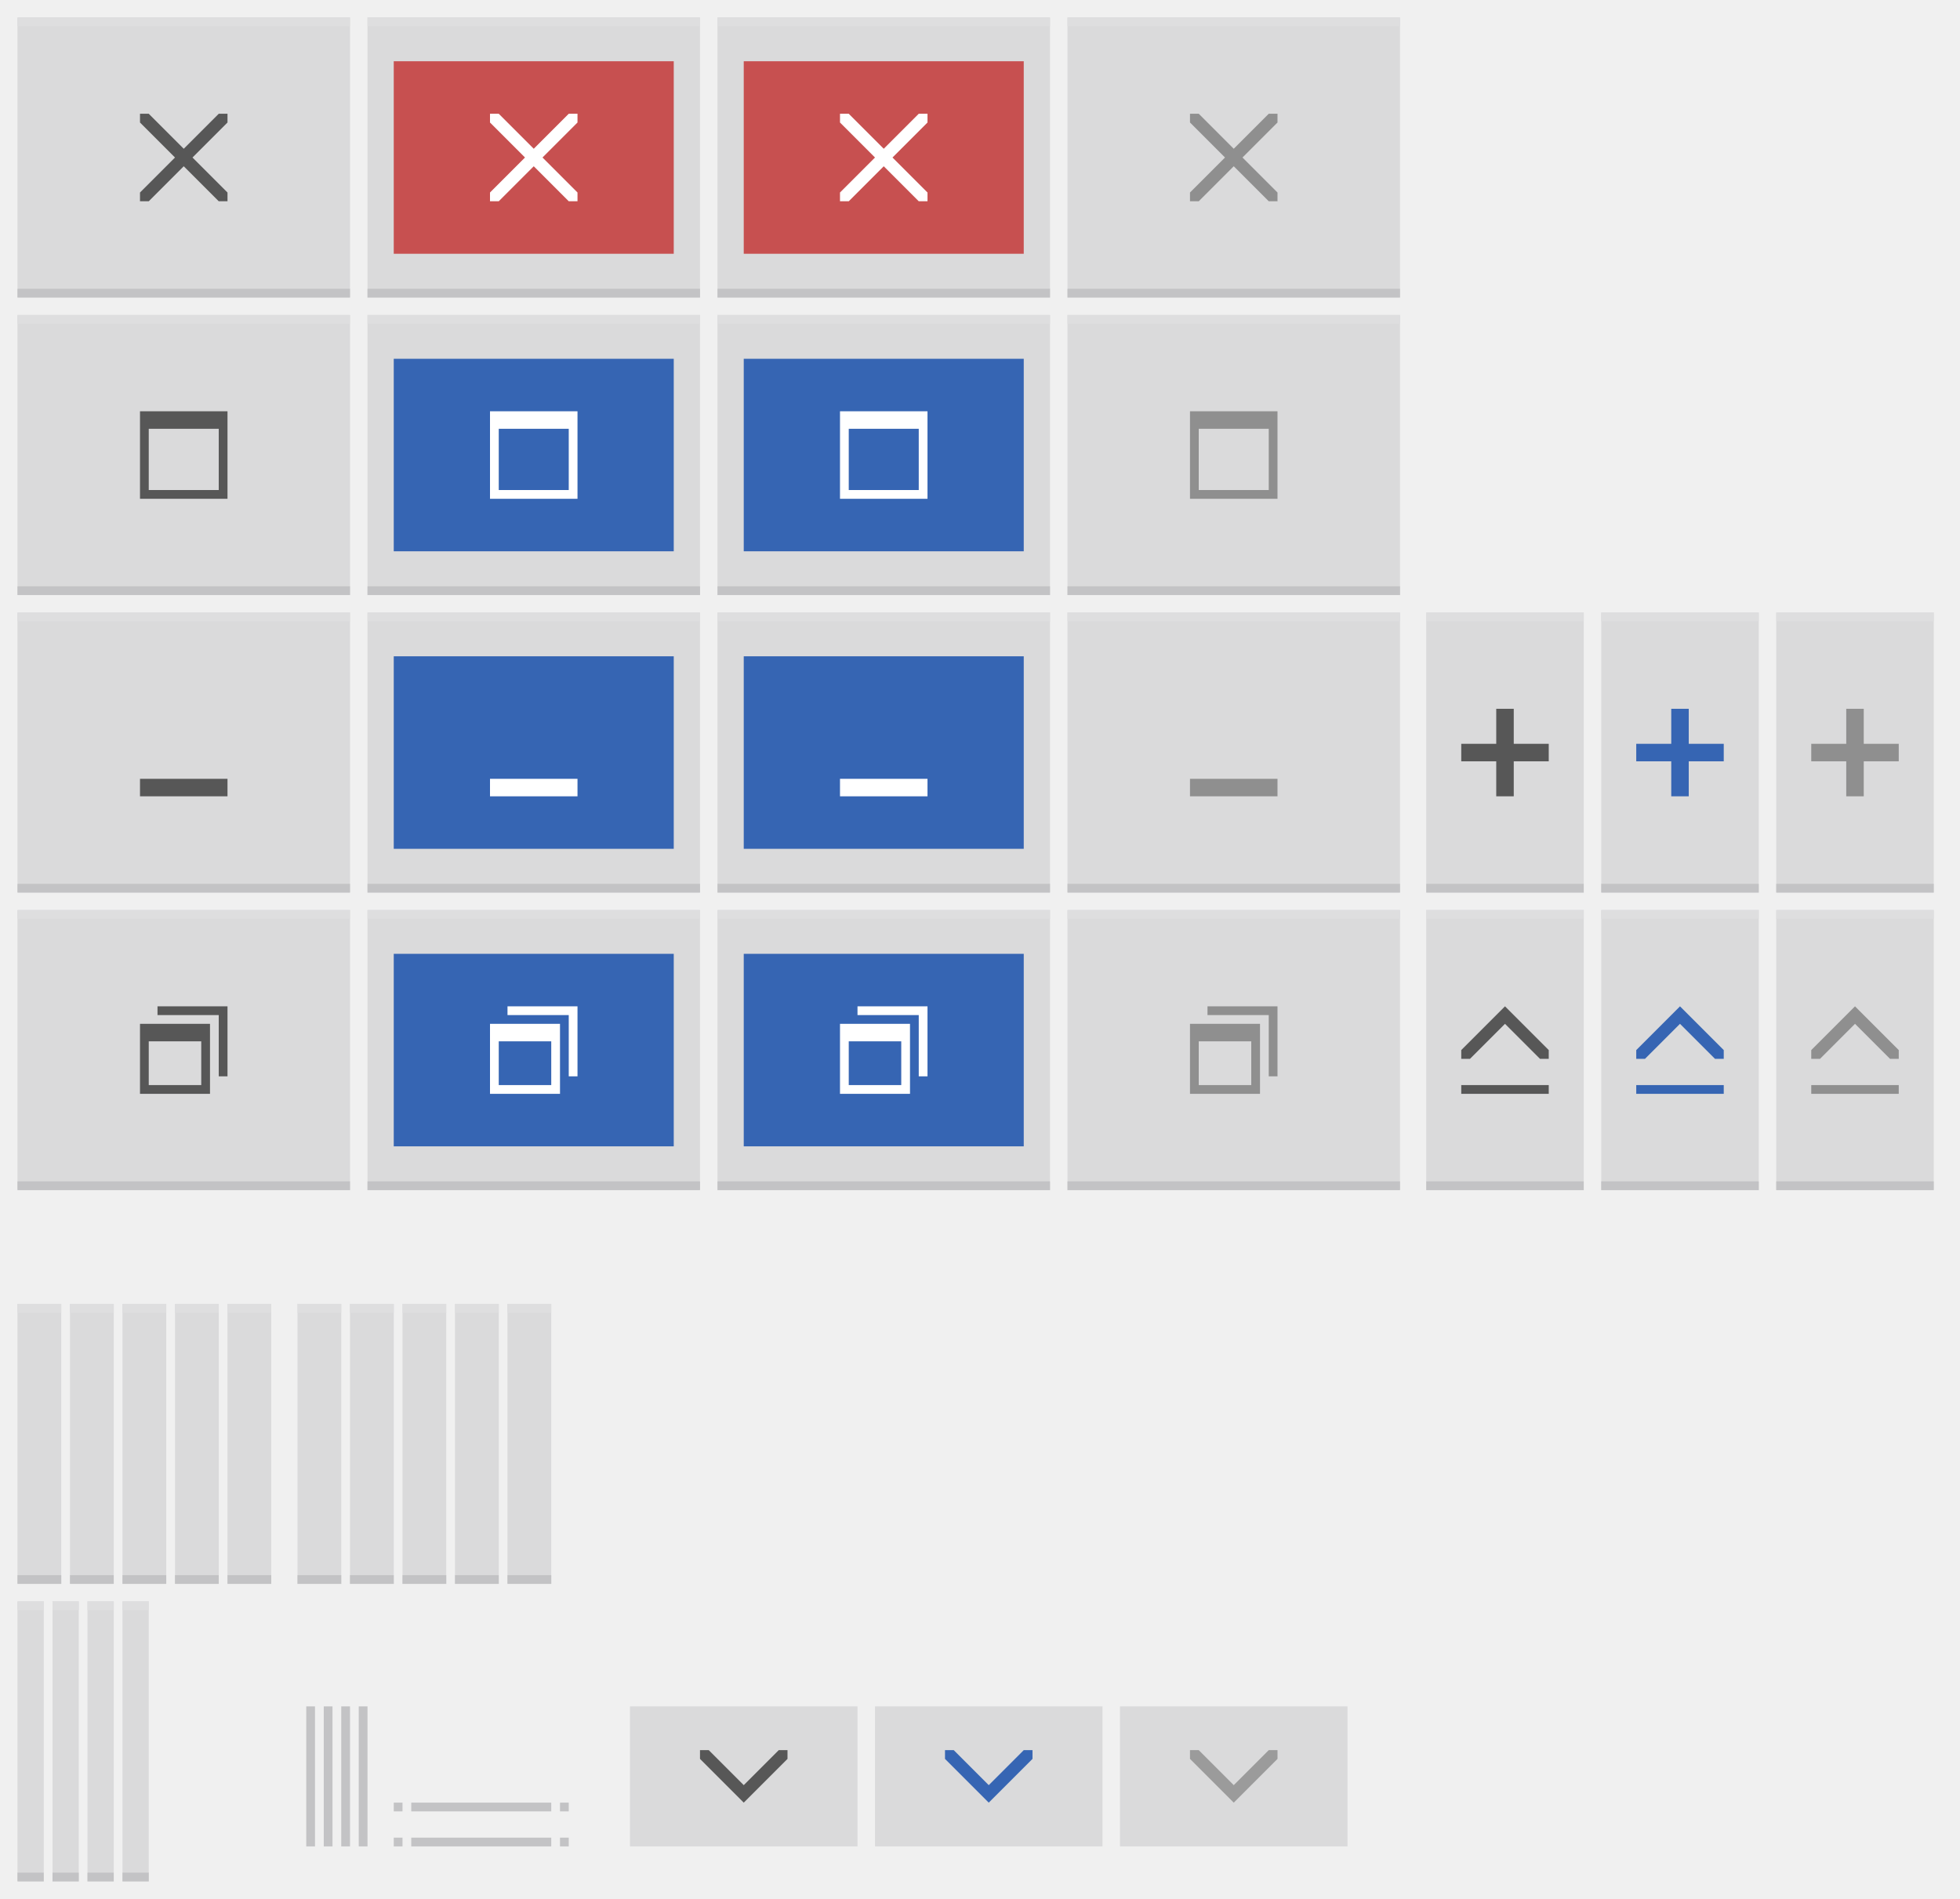
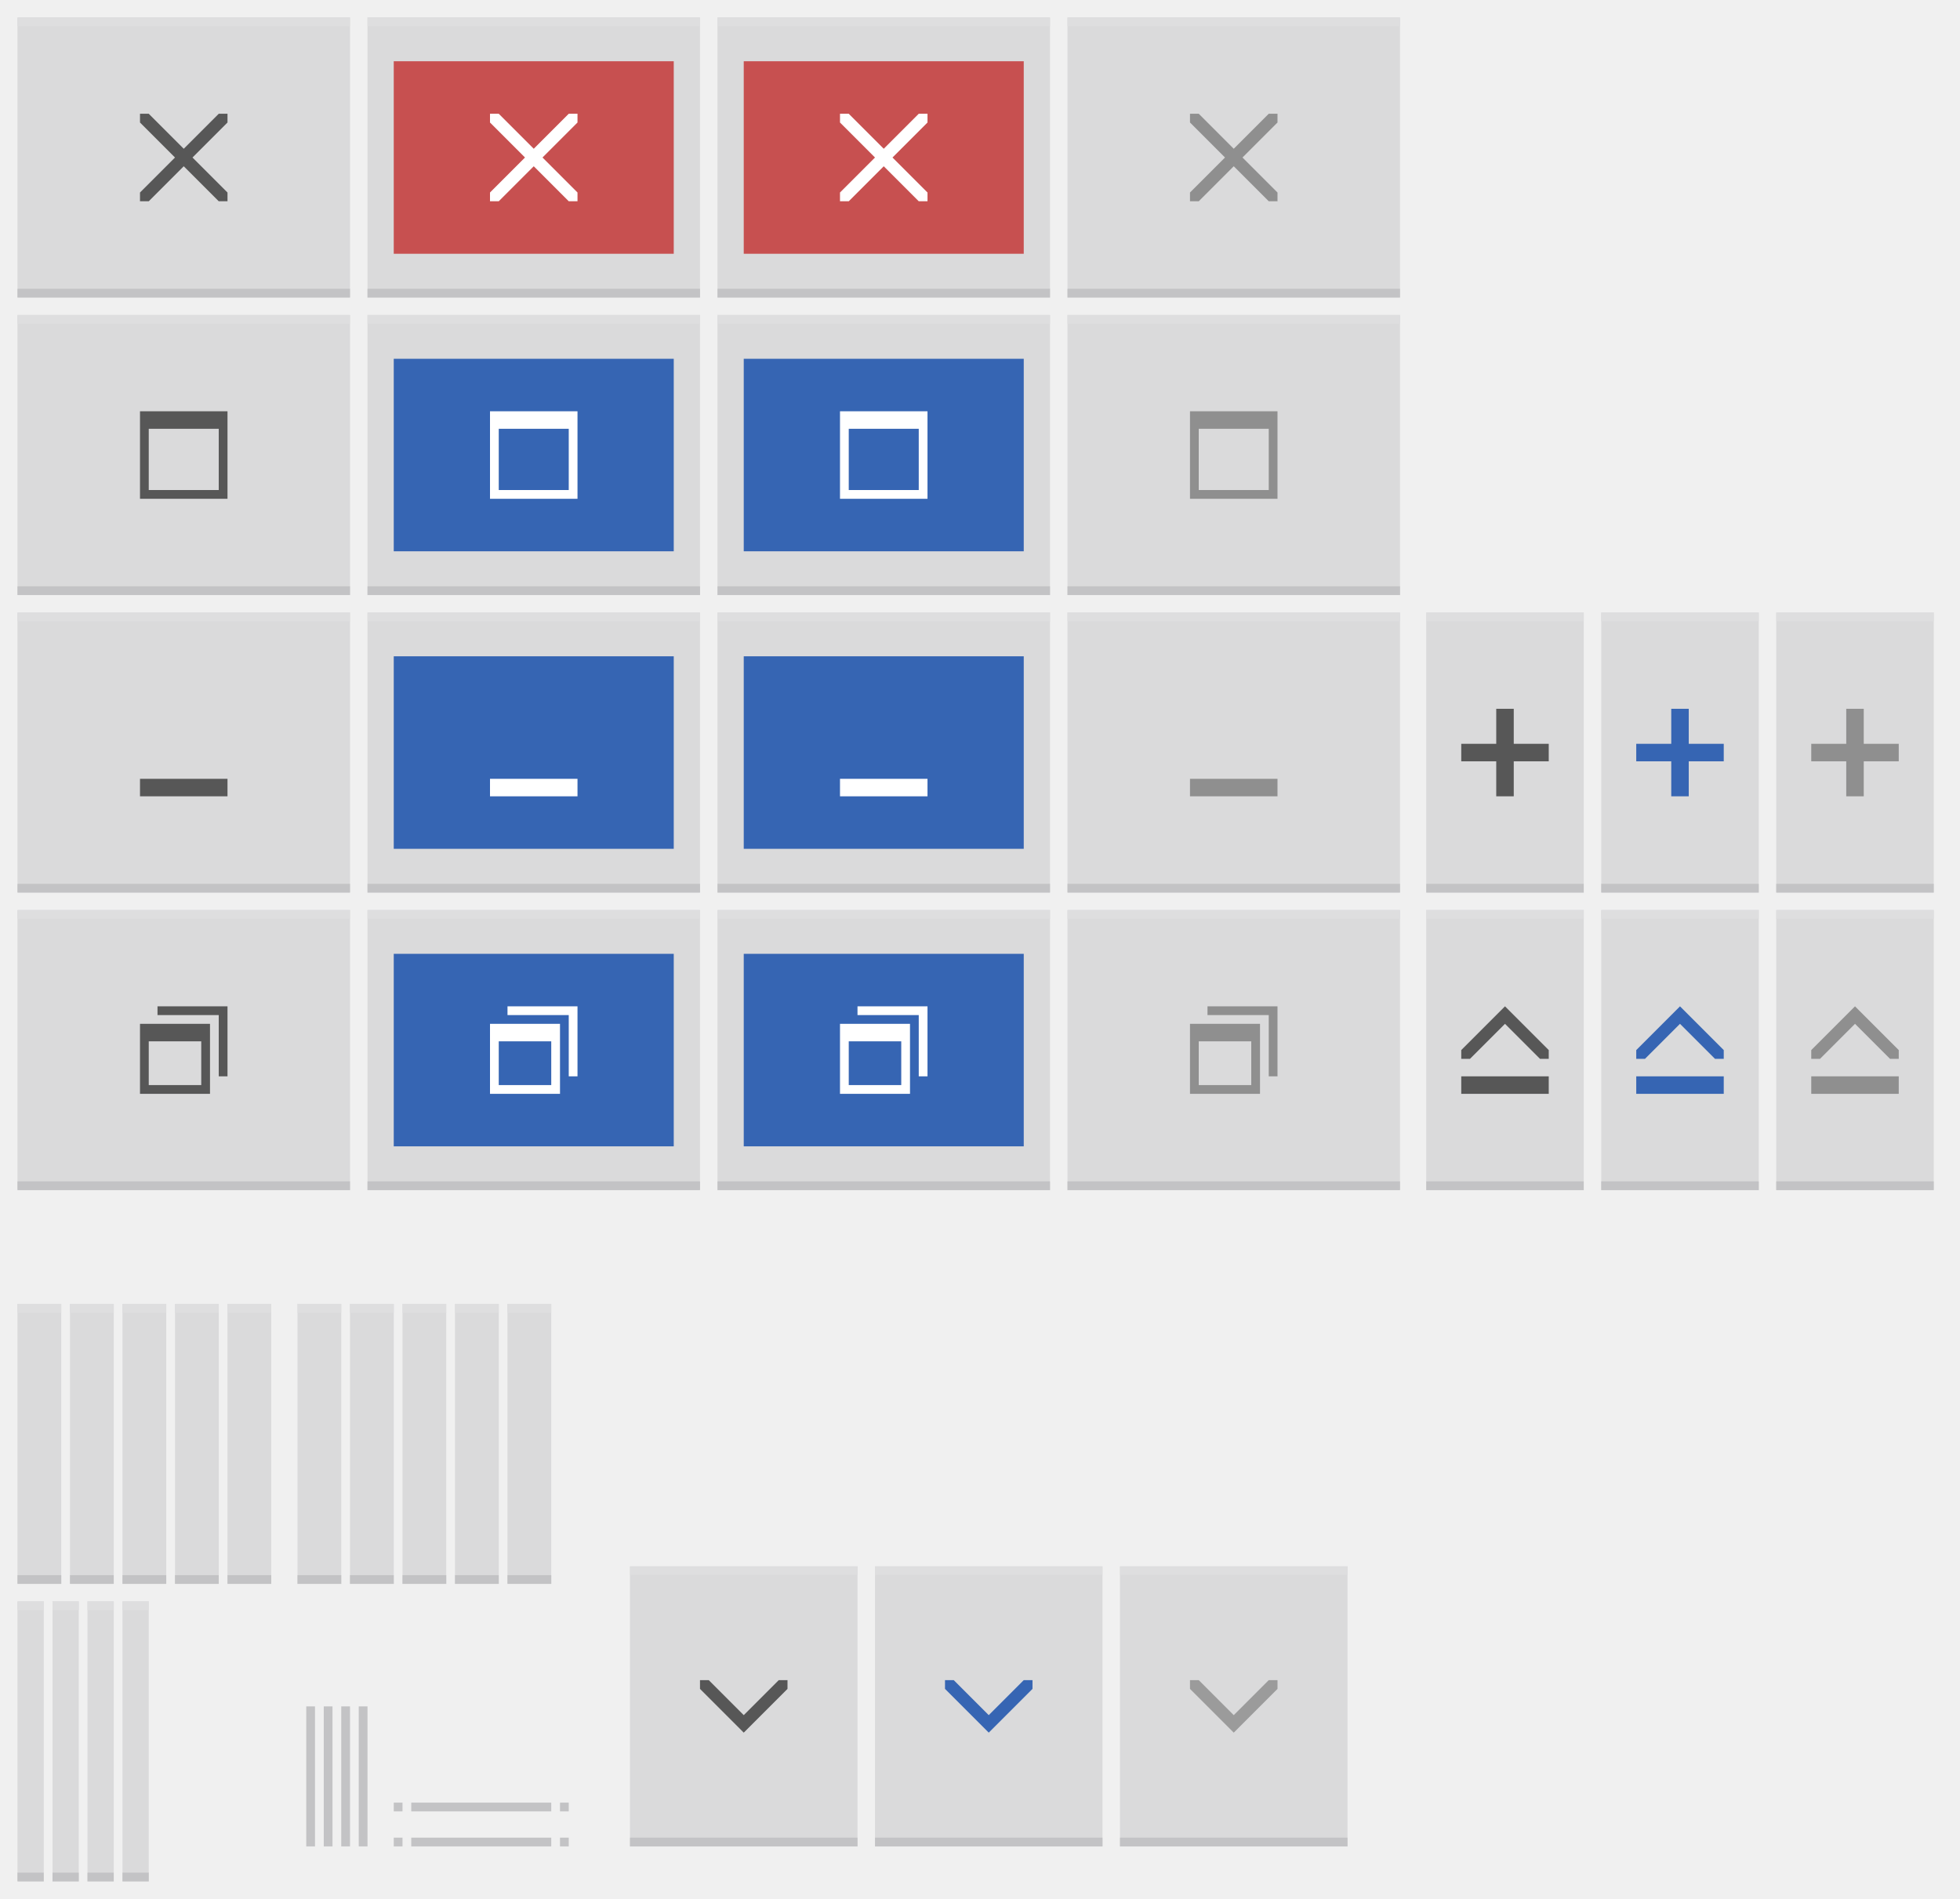
<svg xmlns="http://www.w3.org/2000/svg" xmlns:ns1="http://www.openswatchbook.org/uri/2009/osb" width="224" height="217" viewBox="0 0 224 217" id="svg2" version="1.1">
  <defs id="defs4">
    <linearGradient id="selected_bg_color" ns1:paint="solid">
      <stop style="stop-color:#5294e2;stop-opacity:1;" offset="0" id="stop4407" />
    </linearGradient>
    <linearGradient id="selected_fg_color" ns1:paint="solid">
      <stop style="stop-color:#ffffffgit;stop-opacity:1;" offset="0" id="stop4402" />
    </linearGradient>
  </defs>
  <g id="layer1" transform="translate(5,-547.3622)">
    <rect style="opacity:1;fill:#c3c3c5;fill-opacity:1;stroke:none;stroke-width:1;stroke-linecap:butt;stroke-linejoin:round;stroke-miterlimit:4;stroke-dasharray:none;stroke-dashoffset:0;stroke-opacity:1" id="right-active" width="1" height="16" x="-35" y="742.362" transform="scale(-1,1)" />
    <rect style="opacity:1;fill:#c3c3c5;fill-opacity:1;stroke:none;stroke-width:1;stroke-linecap:butt;stroke-linejoin:round;stroke-miterlimit:4;stroke-dasharray:none;stroke-dashoffset:0;stroke-opacity:1" id="right-inactive" width="1" height="16" x="-37" y="742.362" transform="scale(-1,1)" />
    <rect style="opacity:1;fill:#c3c3c5;fill-opacity:1;stroke:none;stroke-width:0.577;stroke-linecap:butt;stroke-linejoin:round;stroke-miterlimit:4;stroke-dasharray:none;stroke-dashoffset:0;stroke-opacity:1" id="bottom-inactive" width="1" height="16" x="-758.362" y="-58" transform="matrix(0,-1,-1,0,0,0)" />
    <rect style="opacity:1;fill:#c3c3c5;fill-opacity:1;stroke:none;stroke-width:1;stroke-linecap:butt;stroke-linejoin:round;stroke-miterlimit:4;stroke-dasharray:none;stroke-dashoffset:0;stroke-opacity:1" id="left-active" width="1" height="16" x="-31" y="742.362" transform="scale(-1,1)" />
    <rect style="opacity:1;fill:#c3c3c5;fill-opacity:1;stroke:none;stroke-width:1;stroke-linecap:butt;stroke-linejoin:round;stroke-miterlimit:4;stroke-dasharray:none;stroke-dashoffset:0;stroke-opacity:1" id="left-inactive" width="1" height="16" x="-33" y="742.362" transform="scale(-1,1)" />
    <rect style="opacity:1;fill:#c3c3c5;fill-opacity:1;stroke:none;stroke-width:0.577;stroke-linecap:butt;stroke-linejoin:round;stroke-miterlimit:4;stroke-dasharray:none;stroke-dashoffset:0;stroke-opacity:1" id="bottom-active" width="1" height="16" x="-754.362" y="-58" transform="matrix(0,-1,-1,0,0,0)" />
    <rect style="opacity:1;fill:#c3c3c5;fill-opacity:1;stroke:none;stroke-width:1;stroke-miterlimit:4;stroke-dasharray:none;stroke-opacity:0.063" id="bottom-left-active" width="1" height="1" x="40" y="753.362" />
    <rect y="757.362" x="40" height="1" width="1" id="bottom-left-inactive" style="opacity:1;fill:#c3c3c5;fill-opacity:1;stroke:none;stroke-width:1;stroke-miterlimit:4;stroke-dasharray:none;stroke-opacity:0.063" />
    <rect y="753.362" x="59" height="1" width="1" id="bottom-right-active" style="opacity:1;fill:#c3c3c5;fill-opacity:1;stroke:none;stroke-width:1;stroke-miterlimit:4;stroke-dasharray:none;stroke-opacity:0.063" />
    <rect style="opacity:1;fill:#c3c3c5;fill-opacity:1;stroke:none;stroke-width:1;stroke-miterlimit:4;stroke-dasharray:none;stroke-opacity:0.063" id="bottom-right-inactive" width="1" height="1" x="59" y="757.362" />
    <g id="close-prelight" transform="translate(81,-4)">
      <rect y="553.362" x="-44" height="32" width="38" id="rect1057" style="fill:#dadadb;fill-opacity:1;stroke:none;stroke-width:1.228;stroke-miterlimit:4;stroke-dasharray:none;stroke-opacity:0.125" />
      <rect y="558.362" x="-41" height="22" width="32" id="rect1059" style="fill:#c75050;fill-opacity:1;stroke:none;stroke-width:1;stroke-miterlimit:4;stroke-dasharray:none;stroke-opacity:0.125" />
      <rect y="584.362" x="-44" height="1" width="38" id="rect1061" style="fill:#c3c3c5;fill-opacity:1;stroke:none;stroke-width:1;stroke-miterlimit:4;stroke-dasharray:none;stroke-opacity:0.125" />
      <rect style="fill:#dededf;fill-opacity:1;stroke:none;stroke-width:1;stroke-miterlimit:4;stroke-dasharray:none;stroke-opacity:0.125" id="rect1063" width="38" height="1" x="-44" y="553.362" />
      <path id="path897" d="m -30,564.362 v 1 l 4,4 -4,4 v 1 h 1 l 4,-4 4,4 h 1 v -1 l -4,-4 4,-4 v -1 h -1 l -4,4 -4,-4 z" style="fill:#ffffff;fill-opacity:1;stroke:none;stroke-width:1px;stroke-linecap:butt;stroke-linejoin:miter;stroke-opacity:1" />
    </g>
    <g id="close-pressed" transform="translate(121,-4)">
      <rect style="fill:#dadadb;fill-opacity:1;stroke:none;stroke-width:1.228;stroke-miterlimit:4;stroke-dasharray:none;stroke-opacity:0.125" id="rect2106" width="38" height="32" x="-44" y="553.362" />
      <rect style="fill:#c75050;fill-opacity:1;stroke:none;stroke-width:1;stroke-miterlimit:4;stroke-dasharray:none;stroke-opacity:0.125" id="rect2108" width="32" height="22" x="-41" y="558.362" />
      <rect style="fill:#c3c3c5;fill-opacity:1;stroke:none;stroke-width:1;stroke-miterlimit:4;stroke-dasharray:none;stroke-opacity:0.125" id="rect2110" width="38" height="1" x="-44" y="584.362" />
      <rect y="553.362" x="-44" height="1" width="38" id="rect2112" style="fill:#dededf;fill-opacity:1;stroke:none;stroke-width:1;stroke-miterlimit:4;stroke-dasharray:none;stroke-opacity:0.125" />
      <path style="fill:#ffffff;fill-opacity:1;stroke:none;stroke-width:1px;stroke-linecap:butt;stroke-linejoin:miter;stroke-opacity:1" d="m -30,564.362 v 1 l 4,4 -4,4 v 1 h 1 l 4,-4 4,4 h 1 v -1 l -4,-4 4,-4 v -1 h -1 l -4,4 -4,-4 z" id="path2114" />
    </g>
    <g transform="translate(41,-4)" id="close-active">
      <rect style="fill:#dadadb;fill-opacity:1;stroke:none;stroke-width:1.228;stroke-miterlimit:4;stroke-dasharray:none;stroke-opacity:0.125" id="rect2118" width="38" height="32" x="-44" y="553.362" />
      <rect style="fill:#c3c3c5;fill-opacity:1;stroke:none;stroke-width:1;stroke-miterlimit:4;stroke-dasharray:none;stroke-opacity:0.125" id="rect2122" width="38" height="1" x="-44" y="584.362" />
      <rect y="553.362" x="-44" height="1" width="38" id="rect2124" style="fill:#dededf;fill-opacity:1;stroke:none;stroke-width:1;stroke-miterlimit:4;stroke-dasharray:none;stroke-opacity:0.125" />
      <path style="fill:#575757;fill-opacity:1;stroke:none;stroke-width:1px;stroke-linecap:butt;stroke-linejoin:miter;stroke-opacity:1" d="m -30,564.362 v 1 l 4,4 -4,4 v 1 h 1 l 4,-4 4,4 h 1 v -1 l -4,-4 4,-4 v -1 h -1 l -4,4 -4,-4 z" id="path2126" />
    </g>
    <g id="close-inactive" transform="translate(161,-4)">
      <rect y="553.362" x="-44" height="32" width="38" id="rect2130" style="fill:#dadadb;fill-opacity:1;stroke:none;stroke-width:1.228;stroke-miterlimit:4;stroke-dasharray:none;stroke-opacity:0.125" />
      <rect y="584.362" x="-44" height="1" width="38" id="rect2132" style="fill:#c3c3c5;fill-opacity:1;stroke:none;stroke-width:1;stroke-miterlimit:4;stroke-dasharray:none;stroke-opacity:0.125" />
      <rect style="fill:#dededf;fill-opacity:1;stroke:none;stroke-width:1;stroke-miterlimit:4;stroke-dasharray:none;stroke-opacity:0.125" id="rect2134" width="38" height="1" x="-44" y="553.362" />
      <path id="path2136" d="m -30,564.362 v 1 l 4,4 -4,4 v 1 h 1 l 4,-4 4,4 h 1 v -1 l -4,-4 4,-4 v -1 h -1 l -4,4 -4,-4 z" style="fill:#8f8f8f;fill-opacity:1;stroke:none;stroke-width:1px;stroke-linecap:butt;stroke-linejoin:miter;stroke-opacity:1" />
    </g>
    <g id="maximize-active" transform="translate(19,26)">
      <g transform="translate(22,4)" id="g2172">
        <rect style="fill:#dadadb;fill-opacity:1;stroke:none;stroke-width:1.228;stroke-miterlimit:4;stroke-dasharray:none;stroke-opacity:0.125" id="rect2164" width="38" height="32" x="-44" y="553.362" />
        <rect style="fill:#c3c3c5;fill-opacity:1;stroke:none;stroke-width:1;stroke-miterlimit:4;stroke-dasharray:none;stroke-opacity:0.125" id="rect2166" width="38" height="1" x="-44" y="584.362" />
        <rect y="553.362" x="-44" height="1" width="38" id="rect2168" style="fill:#dededf;fill-opacity:1;stroke:none;stroke-width:1;stroke-miterlimit:4;stroke-dasharray:none;stroke-opacity:0.125" />
      </g>
      <path style="opacity:1;fill:#575757;fill-opacity:1;stroke:none;stroke-width:6;stroke-miterlimit:4;stroke-dasharray:none;stroke-opacity:1" d="m -8,568.362 v 10 h 10 v -10 z m 1,2 h 8 v 7 h -8 z" id="rect887" />
    </g>
    <g id="maximize-prelight" transform="translate(19,26)">
      <g id="g2150" transform="translate(62,4)">
        <rect y="553.362" x="-44" height="32" width="38" id="rect2140" style="fill:#dadadb;fill-opacity:1;stroke:none;stroke-width:1.228;stroke-miterlimit:4;stroke-dasharray:none;stroke-opacity:0.125" />
        <rect y="558.362" x="-41" height="22" width="32" id="rect2142" style="fill:#3665b3;fill-opacity:1;stroke:none;stroke-width:1;stroke-miterlimit:4;stroke-dasharray:none;stroke-opacity:0.125" />
        <rect y="584.362" x="-44" height="1" width="38" id="rect2144" style="fill:#c3c3c5;fill-opacity:1;stroke:none;stroke-width:1;stroke-miterlimit:4;stroke-dasharray:none;stroke-opacity:0.125" />
        <rect style="fill:#dededf;fill-opacity:1;stroke:none;stroke-width:1;stroke-miterlimit:4;stroke-dasharray:none;stroke-opacity:0.125" id="rect2146" width="38" height="1" x="-44" y="553.362" />
      </g>
      <path id="path2199" d="m 32,568.362 v 10 h 10 v -10 z m 1,2 h 8 v 7 h -8 z" style="opacity:1;fill:#ffffff;fill-opacity:1;stroke:none;stroke-width:6;stroke-miterlimit:4;stroke-dasharray:none;stroke-opacity:1" />
    </g>
    <g id="maximize-pressed" transform="translate(19,26)">
      <g id="g2162" transform="translate(102,4)">
        <rect style="fill:#dadadb;fill-opacity:1;stroke:none;stroke-width:1.228;stroke-miterlimit:4;stroke-dasharray:none;stroke-opacity:0.125" id="rect2152" width="38" height="32" x="-44" y="553.362" />
        <rect style="fill:#3665b3;fill-opacity:1;stroke:none;stroke-width:1;stroke-miterlimit:4;stroke-dasharray:none;stroke-opacity:0.125" id="rect2154" width="32" height="22" x="-41" y="558.362" />
        <rect style="fill:#c3c3c5;fill-opacity:1;stroke:none;stroke-width:1;stroke-miterlimit:4;stroke-dasharray:none;stroke-opacity:0.125" id="rect2156" width="38" height="1" x="-44" y="584.362" />
        <rect y="553.362" x="-44" height="1" width="38" id="rect2158" style="fill:#dededf;fill-opacity:1;stroke:none;stroke-width:1;stroke-miterlimit:4;stroke-dasharray:none;stroke-opacity:0.125" />
      </g>
      <path style="opacity:1;fill:#ffffff;fill-opacity:1;stroke:none;stroke-width:6;stroke-miterlimit:4;stroke-dasharray:none;stroke-opacity:1" d="m 72,568.362 v 10 h 10 v -10 z m 1,2 h 8 v 7 h -8 z" id="path2201" />
    </g>
    <g id="maximize-inactive" transform="translate(19,26)">
      <g id="g2182" transform="translate(142,4)">
        <rect y="553.362" x="-44" height="32" width="38" id="rect2174" style="fill:#dadadb;fill-opacity:1;stroke:none;stroke-width:1.228;stroke-miterlimit:4;stroke-dasharray:none;stroke-opacity:0.125" />
        <rect y="584.362" x="-44" height="1" width="38" id="rect2176" style="fill:#c3c3c5;fill-opacity:1;stroke:none;stroke-width:1;stroke-miterlimit:4;stroke-dasharray:none;stroke-opacity:0.125" />
        <rect style="fill:#dededf;fill-opacity:1;stroke:none;stroke-width:1;stroke-miterlimit:4;stroke-dasharray:none;stroke-opacity:0.125" id="rect2178" width="38" height="1" x="-44" y="553.362" />
      </g>
      <path id="path2203" d="m 112,568.362 v 10 h 10 v -10 z m 1,2 h 8 v 7 h -8 z" style="opacity:1;fill:#8f8f8f;fill-opacity:1;stroke:none;stroke-width:6;stroke-miterlimit:4;stroke-dasharray:none;stroke-opacity:1" />
    </g>
    <g id="hide-active" transform="translate(19,26)">
      <g id="g2241" transform="translate(22,38)">
        <rect y="553.362" x="-44" height="32" width="38" id="rect2235" style="fill:#dadadb;fill-opacity:1;stroke:none;stroke-width:1.228;stroke-miterlimit:4;stroke-dasharray:none;stroke-opacity:0.125" />
        <rect y="584.362" x="-44" height="1" width="38" id="rect2237" style="fill:#c3c3c5;fill-opacity:1;stroke:none;stroke-width:1;stroke-miterlimit:4;stroke-dasharray:none;stroke-opacity:0.125" />
        <rect style="fill:#dededf;fill-opacity:1;stroke:none;stroke-width:1;stroke-miterlimit:4;stroke-dasharray:none;stroke-opacity:0.125" id="rect2239" width="38" height="1" x="-44" y="553.362" />
      </g>
      <path id="path2243" transform="translate(-5,547.3622)" d="m -3,63 v 2 H 7 V 63 H 6 -2 Z" style="opacity:1;fill:#575757;fill-opacity:1;stroke:none;stroke-width:6;stroke-miterlimit:4;stroke-dasharray:none;stroke-opacity:1" />
    </g>
    <g id="hide-prelight" transform="translate(19,26)">
      <g transform="translate(62,38)" id="g2255">
        <rect style="fill:#dadadb;fill-opacity:1;stroke:none;stroke-width:1.228;stroke-miterlimit:4;stroke-dasharray:none;stroke-opacity:0.125" id="rect2247" width="38" height="32" x="-44" y="553.362" />
        <rect style="fill:#3665b3;fill-opacity:1;stroke:none;stroke-width:1;stroke-miterlimit:4;stroke-dasharray:none;stroke-opacity:0.125" id="rect2249" width="32" height="22" x="-41" y="558.362" />
        <rect style="fill:#c3c3c5;fill-opacity:1;stroke:none;stroke-width:1;stroke-miterlimit:4;stroke-dasharray:none;stroke-opacity:0.125" id="rect2251" width="38" height="1" x="-44" y="584.362" />
        <rect y="553.362" x="-44" height="1" width="38" id="rect2253" style="fill:#dededf;fill-opacity:1;stroke:none;stroke-width:1;stroke-miterlimit:4;stroke-dasharray:none;stroke-opacity:0.125" />
      </g>
      <path id="path2257" transform="translate(-5,547.3622)" d="m 37,63 v 2 h 10 v -2 h -1 -8 z" style="opacity:1;fill:#ffffff;fill-opacity:1;stroke:none;stroke-width:6;stroke-miterlimit:4;stroke-dasharray:none;stroke-opacity:1" />
    </g>
    <g id="hide-pressed" transform="translate(19,26)">
      <g transform="translate(102,38)" id="g2269">
        <rect y="553.362" x="-44" height="32" width="38" id="rect2261" style="fill:#dadadb;fill-opacity:1;stroke:none;stroke-width:1.228;stroke-miterlimit:4;stroke-dasharray:none;stroke-opacity:0.125" />
        <rect y="558.362" x="-41" height="22" width="32" id="rect2263" style="fill:#3665b3;fill-opacity:1;stroke:none;stroke-width:1;stroke-miterlimit:4;stroke-dasharray:none;stroke-opacity:0.125" />
        <rect y="584.362" x="-44" height="1" width="38" id="rect2265" style="fill:#c3c3c5;fill-opacity:1;stroke:none;stroke-width:1;stroke-miterlimit:4;stroke-dasharray:none;stroke-opacity:0.125" />
        <rect style="fill:#dededf;fill-opacity:1;stroke:none;stroke-width:1;stroke-miterlimit:4;stroke-dasharray:none;stroke-opacity:0.125" id="rect2267" width="38" height="1" x="-44" y="553.362" />
      </g>
      <path id="path2271" transform="translate(-5,547.3622)" d="m 77,63 v 2 h 10 v -2 h -1 -8 z" style="opacity:1;fill:#ffffff;fill-opacity:1;stroke:none;stroke-width:6;stroke-miterlimit:4;stroke-dasharray:none;stroke-opacity:1" />
    </g>
    <g id="hide-inactive" transform="translate(19,26)">
      <g transform="translate(142,38)" id="g2281">
        <rect style="fill:#dadadb;fill-opacity:1;stroke:none;stroke-width:1.228;stroke-miterlimit:4;stroke-dasharray:none;stroke-opacity:0.125" id="rect2275" width="38" height="32" x="-44" y="553.362" />
        <rect style="fill:#c3c3c5;fill-opacity:1;stroke:none;stroke-width:1;stroke-miterlimit:4;stroke-dasharray:none;stroke-opacity:0.125" id="rect2277" width="38" height="1" x="-44" y="584.362" />
        <rect y="553.362" x="-44" height="1" width="38" id="rect2279" style="fill:#dededf;fill-opacity:1;stroke:none;stroke-width:1;stroke-miterlimit:4;stroke-dasharray:none;stroke-opacity:0.125" />
      </g>
      <path id="path2283" transform="translate(-5,547.3622)" d="m 117,63 v 2 h 10 v -2 h -1 -8 z" style="opacity:1;fill:#8f8f8f;fill-opacity:1;stroke:none;stroke-width:6;stroke-miterlimit:4;stroke-dasharray:none;stroke-opacity:1" />
    </g>
    <g id="maximize-toggled-active" transform="translate(19,26)">
      <g transform="translate(0,68)" id="g2363">
        <g transform="translate(22,4)" id="g2359">
          <rect style="fill:#dadadb;fill-opacity:1;stroke:none;stroke-width:1.228;stroke-miterlimit:4;stroke-dasharray:none;stroke-opacity:0.125" id="rect2353" width="38" height="32" x="-44" y="553.362" />
          <rect style="fill:#c3c3c5;fill-opacity:1;stroke:none;stroke-width:1;stroke-miterlimit:4;stroke-dasharray:none;stroke-opacity:0.125" id="rect2355" width="38" height="1" x="-44" y="584.362" />
          <rect y="553.362" x="-44" height="1" width="38" id="rect2357" style="fill:#dededf;fill-opacity:1;stroke:none;stroke-width:1;stroke-miterlimit:4;stroke-dasharray:none;stroke-opacity:0.125" />
        </g>
      </g>
      <path style="opacity:1;fill:#575757;fill-opacity:1;stroke:none;stroke-width:6;stroke-miterlimit:4;stroke-dasharray:none;stroke-opacity:1" d="m -6,636.362 v 1 h 7 v 7 h 1 v -8 z m -2,2 v 8 H 4.05e-5 v -8 z m 1,2 h 6 v 5 h -6 z" id="rect920" />
    </g>
    <g id="maximize-toggled-prelight" transform="translate(19,26)">
      <g transform="translate(0,68)" id="g2377">
        <g id="g2373" transform="translate(62,4)">
          <rect y="553.362" x="-44" height="32" width="38" id="rect2365" style="fill:#dadadb;fill-opacity:1;stroke:none;stroke-width:1.228;stroke-miterlimit:4;stroke-dasharray:none;stroke-opacity:0.125" />
          <rect y="558.362" x="-41" height="22" width="32" id="rect2367" style="fill:#3665b3;fill-opacity:1;stroke:none;stroke-width:1;stroke-miterlimit:4;stroke-dasharray:none;stroke-opacity:0.125" />
          <rect y="584.362" x="-44" height="1" width="38" id="rect2369" style="fill:#c3c3c5;fill-opacity:1;stroke:none;stroke-width:1;stroke-miterlimit:4;stroke-dasharray:none;stroke-opacity:0.125" />
          <rect style="fill:#dededf;fill-opacity:1;stroke:none;stroke-width:1;stroke-miterlimit:4;stroke-dasharray:none;stroke-opacity:0.125" id="rect2371" width="38" height="1" x="-44" y="553.362" />
        </g>
      </g>
      <path id="path2420" d="m 34,636.362 v 1 h 7 v 7 h 1 v -8 z m -2,2 v 8 h 8 v -8 z m 1,2 h 6 v 5 H 33 Z" style="opacity:1;fill:#ffffff;fill-opacity:1;stroke:none;stroke-width:6;stroke-miterlimit:4;stroke-dasharray:none;stroke-opacity:1" />
    </g>
    <g id="maximize-toggled-pressed" transform="translate(19,26)">
      <g transform="translate(0,68)" id="g2391">
        <g id="g2387" transform="translate(102,4)">
          <rect style="fill:#dadadb;fill-opacity:1;stroke:none;stroke-width:1.228;stroke-miterlimit:4;stroke-dasharray:none;stroke-opacity:0.125" id="rect2379" width="38" height="32" x="-44" y="553.362" />
          <rect style="fill:#3665b3;fill-opacity:1;stroke:none;stroke-width:1;stroke-miterlimit:4;stroke-dasharray:none;stroke-opacity:0.125" id="rect2381" width="32" height="22" x="-41" y="558.362" />
          <rect style="fill:#c3c3c5;fill-opacity:1;stroke:none;stroke-width:1;stroke-miterlimit:4;stroke-dasharray:none;stroke-opacity:0.125" id="rect2383" width="38" height="1" x="-44" y="584.362" />
          <rect y="553.362" x="-44" height="1" width="38" id="rect2385" style="fill:#dededf;fill-opacity:1;stroke:none;stroke-width:1;stroke-miterlimit:4;stroke-dasharray:none;stroke-opacity:0.125" />
        </g>
      </g>
      <path style="opacity:1;fill:#ffffff;fill-opacity:1;stroke:none;stroke-width:6;stroke-miterlimit:4;stroke-dasharray:none;stroke-opacity:1" d="m 74,636.362 v 1 h 7 v 7 h 1 v -8 z m -2,2 v 8 h 8 v -8 z m 1,2 h 6 v 5 H 73 Z" id="path2422" />
    </g>
    <g id="maximize-toggled-inactive" transform="translate(19,26)">
      <g transform="translate(0,68)" id="g2403">
        <g id="g2399" transform="translate(142,4)">
          <rect y="553.362" x="-44" height="32" width="38" id="rect2393" style="fill:#dadadb;fill-opacity:1;stroke:none;stroke-width:1.228;stroke-miterlimit:4;stroke-dasharray:none;stroke-opacity:0.125" />
          <rect y="584.362" x="-44" height="1" width="38" id="rect2395" style="fill:#c3c3c5;fill-opacity:1;stroke:none;stroke-width:1;stroke-miterlimit:4;stroke-dasharray:none;stroke-opacity:0.125" />
          <rect style="fill:#dededf;fill-opacity:1;stroke:none;stroke-width:1;stroke-miterlimit:4;stroke-dasharray:none;stroke-opacity:0.125" id="rect2397" width="38" height="1" x="-44" y="553.362" />
        </g>
      </g>
      <path id="path2424" d="m 114,636.362 v 1 h 7 v 7 h 1 v -8 z m -2,2 v 8 h 8 v -8 z m 1,2 h 6 v 5 h -6 z" style="opacity:1;fill:#8f8f8f;fill-opacity:1;stroke:none;stroke-width:6;stroke-miterlimit:4;stroke-dasharray:none;stroke-opacity:1" />
    </g>
    <g id="shade-active" transform="translate(19,60)">
      <rect y="591.362" x="139" height="32" width="18" id="rect7450" style="opacity:1;fill:#dadadb;fill-opacity:1;stroke:none;stroke-width:0.857;stroke-linecap:butt;stroke-linejoin:round;stroke-miterlimit:4;stroke-dasharray:none;stroke-dashoffset:0;stroke-opacity:1" />
      <rect y="591.362" x="139" height="1" width="18" id="rect7452" style="opacity:1;fill:#dededf;fill-opacity:1;stroke:none;stroke-width:0.802;stroke-linecap:butt;stroke-linejoin:round;stroke-miterlimit:4;stroke-dasharray:none;stroke-dashoffset:0;stroke-opacity:1" />
      <rect style="opacity:1;fill:#c3c3c5;fill-opacity:1;stroke:none;stroke-width:0.802;stroke-linecap:butt;stroke-linejoin:round;stroke-miterlimit:4;stroke-dasharray:none;stroke-dashoffset:0;stroke-opacity:1" id="rect2505" width="18" height="1" x="139" y="622.362" />
      <g transform="translate(5e-6,1.000021)" id="g2535">
        <path style="fill:#575757;fill-opacity:1;stroke:none;stroke-width:1px;stroke-linecap:butt;stroke-linejoin:miter;stroke-opacity:1" d="m 148,601.362 -1,1 -2e-5,-3e-5 -4,4 v 1 h 1 L 148,603.362 l 4,4 h 1 v -1 l -4,-4 -1e-5,3e-5 v 0 l -1,-1 v -7e-5 z" id="path2126-6" />
-         <rect style="fill:#575757;fill-opacity:1;stroke:none;stroke-width:1;stroke-miterlimit:4;stroke-dasharray:none;stroke-opacity:0.125" id="rect2531" width="10" height="1" x="143" y="610.362" />
+         <rect style="fill:#575757;fill-opacity:1;stroke:none;stroke-width:1;stroke-miterlimit:4;stroke-dasharray:none;stroke-opacity:0.125" id="rect2531" width="10" height="2" x="143" y="609.362" />
      </g>
    </g>
    <g id="top-left-active" transform="translate(-2,8)">
      <path id="rect6948-5" d="m -1,722.362 v 32 h 3 v -32 z" style="opacity:1;fill:#dadadb;fill-opacity:1;stroke:none;stroke-width:0.797;stroke-linecap:butt;stroke-linejoin:round;stroke-miterlimit:4;stroke-dasharray:none;stroke-dashoffset:0;stroke-opacity:1" />
      <rect y="753.362" x="-1" height="1" width="3" id="rect2553" style="fill:#c3c3c5;fill-opacity:1;stroke:none;stroke-width:1;stroke-miterlimit:4;stroke-dasharray:none;stroke-opacity:0.125" />
      <rect style="fill:#dededf;fill-opacity:1;stroke:none;stroke-width:1;stroke-miterlimit:4;stroke-dasharray:none;stroke-opacity:0.125" id="rect2555" width="3" height="1" x="-1" y="722.362" />
    </g>
    <g id="top-left-inactive" transform="translate(2,8)">
      <path style="opacity:1;fill:#dadadb;fill-opacity:1;stroke:none;stroke-width:0.797;stroke-linecap:butt;stroke-linejoin:round;stroke-miterlimit:4;stroke-dasharray:none;stroke-dashoffset:0;stroke-opacity:1" d="m -1,722.362 v 32 h 3 v -32 z" id="path2562" />
      <rect style="fill:#c3c3c5;fill-opacity:1;stroke:none;stroke-width:1;stroke-miterlimit:4;stroke-dasharray:none;stroke-opacity:0.125" id="rect2564" width="3" height="1" x="-1" y="753.362" />
      <rect y="722.362" x="-1" height="1" width="3" id="rect2566" style="fill:#dededf;fill-opacity:1;stroke:none;stroke-width:1;stroke-miterlimit:4;stroke-dasharray:none;stroke-opacity:0.125" />
    </g>
    <g id="top-right-active" transform="translate(6,8)">
      <path style="opacity:1;fill:#dadadb;fill-opacity:1;stroke:none;stroke-width:0.797;stroke-linecap:butt;stroke-linejoin:round;stroke-miterlimit:4;stroke-dasharray:none;stroke-dashoffset:0;stroke-opacity:1" d="m -1,722.362 v 32 h 3 v -32 z" id="path2570" />
      <rect style="fill:#c3c3c5;fill-opacity:1;stroke:none;stroke-width:1;stroke-miterlimit:4;stroke-dasharray:none;stroke-opacity:0.125" id="rect2572" width="3" height="1" x="-1" y="753.362" />
      <rect y="722.362" x="-1" height="1" width="3" id="rect2574" style="fill:#dededf;fill-opacity:1;stroke:none;stroke-width:1;stroke-miterlimit:4;stroke-dasharray:none;stroke-opacity:0.125" />
    </g>
    <g transform="translate(10,8)" id="top-right-inactive">
      <path id="path2578" d="m -1,722.362 v 32 h 3 v -32 z" style="opacity:1;fill:#dadadb;fill-opacity:1;stroke:none;stroke-width:0.797;stroke-linecap:butt;stroke-linejoin:round;stroke-miterlimit:4;stroke-dasharray:none;stroke-dashoffset:0;stroke-opacity:1" />
      <rect y="753.362" x="-1" height="1" width="3" id="rect2580" style="fill:#c3c3c5;fill-opacity:1;stroke:none;stroke-width:1;stroke-miterlimit:4;stroke-dasharray:none;stroke-opacity:0.125" />
      <rect style="fill:#dededf;fill-opacity:1;stroke:none;stroke-width:1;stroke-miterlimit:4;stroke-dasharray:none;stroke-opacity:0.125" id="rect2582" width="3" height="1" x="-1" y="722.362" />
    </g>
    <g id="title-1-active" transform="matrix(1.666667,0,0,1,-1.333333,-26)">
      <path style="opacity:1;fill:#dadadb;fill-opacity:1;stroke:none;stroke-width:0.797;stroke-linecap:butt;stroke-linejoin:round;stroke-miterlimit:4;stroke-dasharray:none;stroke-dashoffset:0;stroke-opacity:1" d="m -1,722.362 v 32 h 3 v -32 z" id="path2586" />
      <rect style="fill:#c3c3c5;fill-opacity:1;stroke:none;stroke-width:1;stroke-miterlimit:4;stroke-dasharray:none;stroke-opacity:0.125" id="rect2588" width="3" height="1" x="-1" y="753.362" />
      <rect y="722.362" x="-1" height="1" width="3" id="rect2590" style="fill:#dededf;fill-opacity:1;stroke:none;stroke-width:1;stroke-miterlimit:4;stroke-dasharray:none;stroke-opacity:0.125" />
    </g>
    <g id="title-2-active" transform="matrix(1.666667,0,0,1,4.666667,-26)">
      <path id="path2594" d="m -1,722.362 v 32 h 3 v -32 z" style="opacity:1;fill:#dadadb;fill-opacity:1;stroke:none;stroke-width:0.797;stroke-linecap:butt;stroke-linejoin:round;stroke-miterlimit:4;stroke-dasharray:none;stroke-dashoffset:0;stroke-opacity:1" />
      <rect y="753.362" x="-1" height="1" width="3" id="rect2596" style="fill:#c3c3c5;fill-opacity:1;stroke:none;stroke-width:1;stroke-miterlimit:4;stroke-dasharray:none;stroke-opacity:0.125" />
      <rect style="fill:#dededf;fill-opacity:1;stroke:none;stroke-width:1;stroke-miterlimit:4;stroke-dasharray:none;stroke-opacity:0.125" id="rect2598" width="3" height="1" x="-1" y="722.362" />
    </g>
    <g id="title-3-active" transform="matrix(1.666667,0,0,1,10.66667,-26)">
      <path id="path2602" d="m -1,722.362 v 32 h 3 v -32 z" style="opacity:1;fill:#dadadb;fill-opacity:1;stroke:none;stroke-width:0.797;stroke-linecap:butt;stroke-linejoin:round;stroke-miterlimit:4;stroke-dasharray:none;stroke-dashoffset:0;stroke-opacity:1" />
      <rect y="753.362" x="-1" height="1" width="3" id="rect2604" style="fill:#c3c3c5;fill-opacity:1;stroke:none;stroke-width:1;stroke-miterlimit:4;stroke-dasharray:none;stroke-opacity:0.125" />
      <rect style="fill:#dededf;fill-opacity:1;stroke:none;stroke-width:1;stroke-miterlimit:4;stroke-dasharray:none;stroke-opacity:0.125" id="rect2606" width="3" height="1" x="-1" y="722.362" />
    </g>
    <g id="title-4-active" transform="matrix(1.666667,0,0,1,16.66667,-26)">
      <path style="opacity:1;fill:#dadadb;fill-opacity:1;stroke:none;stroke-width:0.797;stroke-linecap:butt;stroke-linejoin:round;stroke-miterlimit:4;stroke-dasharray:none;stroke-dashoffset:0;stroke-opacity:1" d="m -1,722.362 v 32 h 3 v -32 z" id="path2610" />
      <rect style="fill:#c3c3c5;fill-opacity:1;stroke:none;stroke-width:1;stroke-miterlimit:4;stroke-dasharray:none;stroke-opacity:0.125" id="rect2612" width="3" height="1" x="-1" y="753.362" />
      <rect y="722.362" x="-1" height="1" width="3" id="rect2614" style="fill:#dededf;fill-opacity:1;stroke:none;stroke-width:1;stroke-miterlimit:4;stroke-dasharray:none;stroke-opacity:0.125" />
    </g>
    <g transform="matrix(1.666667,0,0,1,22.66667,-26)" id="title-5-active">
      <path id="path2618" d="m -1,722.362 v 32 h 3 v -32 z" style="opacity:1;fill:#dadadb;fill-opacity:1;stroke:none;stroke-width:0.797;stroke-linecap:butt;stroke-linejoin:round;stroke-miterlimit:4;stroke-dasharray:none;stroke-dashoffset:0;stroke-opacity:1" />
      <rect y="753.362" x="-1" height="1" width="3" id="rect2620" style="fill:#c3c3c5;fill-opacity:1;stroke:none;stroke-width:1;stroke-miterlimit:4;stroke-dasharray:none;stroke-opacity:0.125" />
      <rect style="fill:#dededf;fill-opacity:1;stroke:none;stroke-width:1;stroke-miterlimit:4;stroke-dasharray:none;stroke-opacity:0.125" id="rect2622" width="3" height="1" x="-1" y="722.362" />
    </g>
    <g transform="matrix(1.666667,0,0,1,30.66667,-26)" id="title-1-inactive">
      <path style="opacity:1;fill:#dadadb;fill-opacity:1;stroke:none;stroke-width:0.797;stroke-linecap:butt;stroke-linejoin:round;stroke-miterlimit:4;stroke-dasharray:none;stroke-dashoffset:0;stroke-opacity:1" d="m -1,722.362 v 32 h 3 v -32 z" id="path2626" />
      <rect style="fill:#c3c3c5;fill-opacity:1;stroke:none;stroke-width:1;stroke-miterlimit:4;stroke-dasharray:none;stroke-opacity:0.125" id="rect2628" width="3" height="1" x="-1" y="753.362" />
      <rect y="722.362" x="-1" height="1" width="3" id="rect2630" style="fill:#dededf;fill-opacity:1;stroke:none;stroke-width:1;stroke-miterlimit:4;stroke-dasharray:none;stroke-opacity:0.125" />
    </g>
    <g transform="matrix(1.666667,0,0,1,36.66667,-26)" id="title-2-inactive">
      <path style="opacity:1;fill:#dadadb;fill-opacity:1;stroke:none;stroke-width:0.797;stroke-linecap:butt;stroke-linejoin:round;stroke-miterlimit:4;stroke-dasharray:none;stroke-dashoffset:0;stroke-opacity:1" d="m -1,722.362 v 32 h 3 v -32 z" id="path2634" />
      <rect style="fill:#c3c3c5;fill-opacity:1;stroke:none;stroke-width:1;stroke-miterlimit:4;stroke-dasharray:none;stroke-opacity:0.125" id="rect2636" width="3" height="1" x="-1" y="753.362" />
      <rect y="722.362" x="-1" height="1" width="3" id="rect2638" style="fill:#dededf;fill-opacity:1;stroke:none;stroke-width:1;stroke-miterlimit:4;stroke-dasharray:none;stroke-opacity:0.125" />
    </g>
    <g transform="matrix(1.666667,0,0,1,42.66667,-26)" id="title-3-inactive">
      <path id="path2642" d="m -1,722.362 v 32 h 3 v -32 z" style="opacity:1;fill:#dadadb;fill-opacity:1;stroke:none;stroke-width:0.797;stroke-linecap:butt;stroke-linejoin:round;stroke-miterlimit:4;stroke-dasharray:none;stroke-dashoffset:0;stroke-opacity:1" />
      <rect y="753.362" x="-1" height="1" width="3" id="rect2644" style="fill:#c3c3c5;fill-opacity:1;stroke:none;stroke-width:1;stroke-miterlimit:4;stroke-dasharray:none;stroke-opacity:0.125" />
      <rect style="fill:#dededf;fill-opacity:1;stroke:none;stroke-width:1;stroke-miterlimit:4;stroke-dasharray:none;stroke-opacity:0.125" id="rect2646" width="3" height="1" x="-1" y="722.362" />
    </g>
    <g id="title-4-inactive" transform="matrix(1.666667,0,0,1,48.66667,-26)">
      <path style="opacity:1;fill:#dadadb;fill-opacity:1;stroke:none;stroke-width:0.797;stroke-linecap:butt;stroke-linejoin:round;stroke-miterlimit:4;stroke-dasharray:none;stroke-dashoffset:0;stroke-opacity:1" d="m -1,722.362 v 32 h 3 v -32 z" id="path2650" />
      <rect style="fill:#c3c3c5;fill-opacity:1;stroke:none;stroke-width:1;stroke-miterlimit:4;stroke-dasharray:none;stroke-opacity:0.125" id="rect2652" width="3" height="1" x="-1" y="753.362" />
      <rect y="722.362" x="-1" height="1" width="3" id="rect2654" style="fill:#dededf;fill-opacity:1;stroke:none;stroke-width:1;stroke-miterlimit:4;stroke-dasharray:none;stroke-opacity:0.125" />
    </g>
    <g id="title-5-inactive" transform="matrix(1.666667,0,0,1,54.66667,-26)">
      <path id="path2658" d="m -1,722.362 v 32 h 3 v -32 z" style="opacity:1;fill:#dadadb;fill-opacity:1;stroke:none;stroke-width:0.797;stroke-linecap:butt;stroke-linejoin:round;stroke-miterlimit:4;stroke-dasharray:none;stroke-dashoffset:0;stroke-opacity:1" />
      <rect y="753.362" x="-1" height="1" width="3" id="rect2660" style="fill:#c3c3c5;fill-opacity:1;stroke:none;stroke-width:1;stroke-miterlimit:4;stroke-dasharray:none;stroke-opacity:0.125" />
      <rect style="fill:#dededf;fill-opacity:1;stroke:none;stroke-width:1;stroke-miterlimit:4;stroke-dasharray:none;stroke-opacity:0.125" id="rect2662" width="3" height="1" x="-1" y="722.362" />
    </g>
    <g id="shade-pressed" transform="translate(39,60)">
      <rect style="opacity:1;fill:#dadadb;fill-opacity:1;stroke:none;stroke-width:0.857;stroke-linecap:butt;stroke-linejoin:round;stroke-miterlimit:4;stroke-dasharray:none;stroke-dashoffset:0;stroke-opacity:1" id="rect2682" width="18" height="32" x="139" y="591.362" />
      <rect style="opacity:1;fill:#dededf;fill-opacity:1;stroke:none;stroke-width:0.802;stroke-linecap:butt;stroke-linejoin:round;stroke-miterlimit:4;stroke-dasharray:none;stroke-dashoffset:0;stroke-opacity:1" id="rect2684" width="18" height="1" x="139" y="591.362" />
      <rect y="622.362" x="139" height="1" width="18" id="rect2686" style="opacity:1;fill:#c3c3c5;fill-opacity:1;stroke:none;stroke-width:0.802;stroke-linecap:butt;stroke-linejoin:round;stroke-miterlimit:4;stroke-dasharray:none;stroke-dashoffset:0;stroke-opacity:1" />
      <g id="g2692" transform="translate(5e-6,1.000021)">
        <path id="path2688" d="m 148,601.362 -1,1 -2e-5,-3e-5 -4,4 v 1 h 1 L 148,603.362 l 4,4 h 1 v -1 l -4,-4 -1e-5,3e-5 v 0 l -1,-1 v -7e-5 z" style="fill:#3665b3;fill-opacity:1;stroke:none;stroke-width:1px;stroke-linecap:butt;stroke-linejoin:miter;stroke-opacity:1" />
-         <rect y="610.362" x="143" height="1" width="10" id="rect2690" style="fill:#3665b3;fill-opacity:1;stroke:none;stroke-width:1;stroke-miterlimit:4;stroke-dasharray:none;stroke-opacity:0.125" />
+         <rect y="609.362" x="143" height="2" width="10" id="rect2690" style="fill:#3665b3;fill-opacity:1;stroke:none;stroke-width:1;stroke-miterlimit:4;stroke-dasharray:none;stroke-opacity:0.125" />
      </g>
    </g>
    <g transform="translate(59,60)" id="shade-inactive">
      <rect y="591.362" x="139" height="32" width="18" id="rect2696" style="opacity:1;fill:#dadadb;fill-opacity:1;stroke:none;stroke-width:0.857;stroke-linecap:butt;stroke-linejoin:round;stroke-miterlimit:4;stroke-dasharray:none;stroke-dashoffset:0;stroke-opacity:1" />
      <rect y="591.362" x="139" height="1" width="18" id="rect2698" style="opacity:1;fill:#dededf;fill-opacity:1;stroke:none;stroke-width:0.802;stroke-linecap:butt;stroke-linejoin:round;stroke-miterlimit:4;stroke-dasharray:none;stroke-dashoffset:0;stroke-opacity:1" />
      <rect style="opacity:1;fill:#c3c3c5;fill-opacity:1;stroke:none;stroke-width:0.802;stroke-linecap:butt;stroke-linejoin:round;stroke-miterlimit:4;stroke-dasharray:none;stroke-dashoffset:0;stroke-opacity:1" id="rect2700" width="18" height="1" x="139" y="622.362" />
      <g transform="translate(5e-6,1.000021)" id="g2706">
        <path style="fill:#8f8f8f;fill-opacity:1;stroke:none;stroke-width:1px;stroke-linecap:butt;stroke-linejoin:miter;stroke-opacity:1" d="m 148,601.362 -1,1 -2e-5,-3e-5 -4,4 v 1 h 1 L 148,603.362 l 4,4 h 1 v -1 l -4,-4 -1e-5,3e-5 v 0 l -1,-1 v -7e-5 z" id="path2702" />
-         <rect style="fill:#8f8f8f;fill-opacity:1;stroke:none;stroke-width:1;stroke-miterlimit:4;stroke-dasharray:none;stroke-opacity:0.125" id="rect2704" width="10" height="1" x="143" y="610.362" />
+         <rect style="fill:#8f8f8f;fill-opacity:1;stroke:none;stroke-width:1;stroke-miterlimit:4;stroke-dasharray:none;stroke-opacity:0.125" id="rect2704" width="10" height="2" x="143" y="609.362" />
      </g>
    </g>
    <g id="stick-active">
      <rect style="opacity:1;fill:#dadadb;fill-opacity:1;stroke:none;stroke-width:0.857;stroke-linecap:butt;stroke-linejoin:round;stroke-miterlimit:4;stroke-dasharray:none;stroke-dashoffset:0;stroke-opacity:1" id="rect2710" width="18" height="32" x="158" y="617.362" />
      <rect style="opacity:1;fill:#dededf;fill-opacity:1;stroke:none;stroke-width:0.802;stroke-linecap:butt;stroke-linejoin:round;stroke-miterlimit:4;stroke-dasharray:none;stroke-dashoffset:0;stroke-opacity:1" id="rect2712" width="18" height="1" x="158" y="617.362" />
      <rect y="648.362" x="158" height="1" width="18" id="rect2714" style="opacity:1;fill:#c3c3c5;fill-opacity:1;stroke:none;stroke-width:0.802;stroke-linecap:butt;stroke-linejoin:round;stroke-miterlimit:4;stroke-dasharray:none;stroke-dashoffset:0;stroke-opacity:1" />
      <path id="rect2758" transform="translate(-5,547.3622)" d="M 171 81 L 171 85 L 167 85 L 167 87 L 171 87 L 171 91 L 173 91 L 173 87 L 177 87 L 177 85 L 173 85 L 173 81 L 171 81 z " style="fill:#575757;fill-opacity:1;stroke:none;stroke-width:1;stroke-miterlimit:4;stroke-dasharray:none;stroke-opacity:0.125" />
    </g>
    <g id="stick-inactive">
      <rect style="opacity:1;fill:#dadadb;fill-opacity:1;stroke:none;stroke-width:0.857;stroke-linecap:butt;stroke-linejoin:round;stroke-miterlimit:4;stroke-dasharray:none;stroke-dashoffset:0;stroke-opacity:1" id="rect2738" width="18" height="32" x="198" y="617.362" />
      <rect style="opacity:1;fill:#dededf;fill-opacity:1;stroke:none;stroke-width:0.802;stroke-linecap:butt;stroke-linejoin:round;stroke-miterlimit:4;stroke-dasharray:none;stroke-dashoffset:0;stroke-opacity:1" id="rect2740" width="18" height="1" x="198" y="617.362" />
      <rect y="648.362" x="198" height="1" width="18" id="rect2742" style="opacity:1;fill:#c3c3c5;fill-opacity:1;stroke:none;stroke-width:0.802;stroke-linecap:butt;stroke-linejoin:round;stroke-miterlimit:4;stroke-dasharray:none;stroke-dashoffset:0;stroke-opacity:1" />
      <path style="fill:#8f8f8f;fill-opacity:1;stroke:none;stroke-width:1;stroke-miterlimit:4;stroke-dasharray:none;stroke-opacity:0.125" d="m 206,628.362 v 4 h -4 v 2 h 4 v 4 h 2 v -4 h 4 v -2 h -4 v -4 z" id="path2775" />
    </g>
    <g id="stick-pressed">
      <rect y="617.362" x="178" height="32" width="18" id="rect2724" style="opacity:1;fill:#dadadb;fill-opacity:1;stroke:none;stroke-width:0.857;stroke-linecap:butt;stroke-linejoin:round;stroke-miterlimit:4;stroke-dasharray:none;stroke-dashoffset:0;stroke-opacity:1" />
      <rect y="617.362" x="178" height="1" width="18" id="rect2726" style="opacity:1;fill:#dededf;fill-opacity:1;stroke:none;stroke-width:0.802;stroke-linecap:butt;stroke-linejoin:round;stroke-miterlimit:4;stroke-dasharray:none;stroke-dashoffset:0;stroke-opacity:1" />
      <rect style="opacity:1;fill:#c3c3c5;fill-opacity:1;stroke:none;stroke-width:0.802;stroke-linecap:butt;stroke-linejoin:round;stroke-miterlimit:4;stroke-dasharray:none;stroke-dashoffset:0;stroke-opacity:1" id="rect2728" width="18" height="1" x="178" y="648.362" />
      <path style="fill:#3665b3;fill-opacity:1;stroke:none;stroke-width:1;stroke-miterlimit:4;stroke-dasharray:none;stroke-opacity:0.125" d="m 186,628.362 v 4 h -4 v 2 h 4 v 4 h 2 v -4 h 4 v -2 h -4 v -4 z" id="path2777" />
    </g>
    <g id="menu-active">
-       <rect y="742.362" x="67" height="16" width="26" id="d" style="opacity:1;fill:#dadadb;fill-opacity:1;stroke:none;stroke-width:1;stroke-linecap:butt;stroke-linejoin:round;stroke-miterlimit:4;stroke-dasharray:none;stroke-dashoffset:0;stroke-opacity:1" />
-       <path id="path2126-6-7" d="m 80,753.362 -1,-1 -2e-5,3e-5 -4,-4 v -1 h 1 l 4,4 4,-4 h 1 v 1 l -4,4 -1e-5,-3e-5 v 0 l -1,1 v 7e-5 z" style="fill:#575757;fill-opacity:1;stroke:none;stroke-width:1px;stroke-linecap:butt;stroke-linejoin:miter;stroke-opacity:1" />
-     </g>
-     <g id="menu-pressed" transform="translate(28)">
-       <rect style="opacity:1;fill:#dadadb;fill-opacity:1;stroke:none;stroke-width:1;stroke-linecap:butt;stroke-linejoin:round;stroke-miterlimit:4;stroke-dasharray:none;stroke-dashoffset:0;stroke-opacity:1" id="rect2816" width="26" height="16" x="67" y="742.362" />
-       <path style="fill:#3665b3;fill-opacity:1;stroke:none;stroke-width:1px;stroke-linecap:butt;stroke-linejoin:miter;stroke-opacity:1" d="m 80,753.362 -1,-1 -2e-5,3e-5 -4,-4 v -1 h 1 l 4,4 4,-4 h 1 v 1 l -4,4 -1e-5,-3e-5 v 0 l -1,1 v 7e-5 z" id="path2818" />
-     </g>
-     <g id="menu-inactive" transform="translate(56)">
-       <rect style="opacity:1;fill:#dadadb;fill-opacity:1;stroke:none;stroke-width:1;stroke-linecap:butt;stroke-linejoin:round;stroke-miterlimit:4;stroke-dasharray:none;stroke-dashoffset:0;stroke-opacity:1" id="rect2822" width="26" height="16" x="67" y="742.362" />
-       <path style="fill:#9b9b9b;fill-opacity:1;stroke:none;stroke-width:1px;stroke-linecap:butt;stroke-linejoin:miter;stroke-opacity:1" d="m 80,753.362 -1,-1 -2e-5,3e-5 -4,-4 v -1 h 1 l 4,4 4,-4 h 1 v 1 l -4,4 -1e-5,-3e-5 v 0 l -1,1 v 7e-5 z" id="path2824" />
+       <g id="g4040" transform="matrix(8.666667,0,0,1,75.66667,4)">
+         <path id="path4034" d="m -1,722.362 v 32 h 3 v -32 z" style="opacity:1;fill:#dadadb;fill-opacity:1;stroke:none;stroke-width:0.797;stroke-linecap:butt;stroke-linejoin:round;stroke-miterlimit:4;stroke-dasharray:none;stroke-dashoffset:0;stroke-opacity:1" />
+         <rect y="753.362" x="-1" height="1" width="3" id="rect4036" style="fill:#c3c3c5;fill-opacity:1;stroke:none;stroke-width:1;stroke-miterlimit:4;stroke-dasharray:none;stroke-opacity:0.125" />
+         <rect style="fill:#dededf;fill-opacity:1;stroke:none;stroke-width:1;stroke-miterlimit:4;stroke-dasharray:none;stroke-opacity:0.125" id="rect4038" width="3" height="1" x="-1" y="722.362" />
+       </g>
+       <path id="path2126-6-7" d="m 80,745.362 -1,-1 -2e-5,3e-5 -4,-4 v -1 h 1 l 4,4 4,-4 h 1 v 1 l -4,4 -1e-5,-3e-5 v 0 l -1,1 v 7e-5 z" style="fill:#575757;fill-opacity:1;stroke:none;stroke-width:1px;stroke-linecap:butt;stroke-linejoin:miter;stroke-opacity:1" />
+     </g>
+     <g id="menu-pressed" transform="translate(28,3.3e-5)">
+       <g transform="matrix(8.666667,0,0,1,75.66667,4)" id="g4057">
+         <path style="opacity:1;fill:#dadadb;fill-opacity:1;stroke:none;stroke-width:0.797;stroke-linecap:butt;stroke-linejoin:round;stroke-miterlimit:4;stroke-dasharray:none;stroke-dashoffset:0;stroke-opacity:1" d="m -1,722.362 v 32 h 3 v -32 z" id="path4051" />
+         <rect style="fill:#c3c3c5;fill-opacity:1;stroke:none;stroke-width:1;stroke-miterlimit:4;stroke-dasharray:none;stroke-opacity:0.125" id="rect4053" width="3" height="1" x="-1" y="753.362" />
+         <rect y="722.362" x="-1" height="1" width="3" id="rect4055" style="fill:#dededf;fill-opacity:1;stroke:none;stroke-width:1;stroke-miterlimit:4;stroke-dasharray:none;stroke-opacity:0.125" />
+       </g>
+       <path style="fill:#3665b3;fill-opacity:1;stroke:none;stroke-width:1px;stroke-linecap:butt;stroke-linejoin:miter;stroke-opacity:1" d="m 80,745.362 -1,-1 -2e-5,3e-5 -4,-4 v -1 h 1 l 4,4 4,-4 h 1 v 1 l -4,4 -1e-5,-3e-5 v 0 l -1,1 v 7e-5 z" id="path4059" />
+     </g>
+     <g transform="translate(56,3.3e-5)" id="menu-inactive">
+       <g id="g4069" transform="matrix(8.666667,0,0,1,75.66667,4)">
+         <path id="path4063" d="m -1,722.362 v 32 h 3 v -32 z" style="opacity:1;fill:#dadadb;fill-opacity:1;stroke:none;stroke-width:0.797;stroke-linecap:butt;stroke-linejoin:round;stroke-miterlimit:4;stroke-dasharray:none;stroke-dashoffset:0;stroke-opacity:1" />
+         <rect y="753.362" x="-1" height="1" width="3" id="rect4065" style="fill:#c3c3c5;fill-opacity:1;stroke:none;stroke-width:1;stroke-miterlimit:4;stroke-dasharray:none;stroke-opacity:0.125" />
+         <rect style="fill:#dededf;fill-opacity:1;stroke:none;stroke-width:1;stroke-miterlimit:4;stroke-dasharray:none;stroke-opacity:0.125" id="rect4067" width="3" height="1" x="-1" y="722.362" />
+       </g>
+       <path id="path4071" d="m 80,745.362 -1,-1 -2e-5,3e-5 -4,-4 v -1 h 1 l 4,4 4,-4 h 1 v 1 l -4,4 -1e-5,-3e-5 v 0 l -1,1 v 7e-5 z" style="fill:#9b9b9b;fill-opacity:1;stroke:none;stroke-width:1px;stroke-linecap:butt;stroke-linejoin:miter;stroke-opacity:1" />
    </g>
  </g>
</svg>
